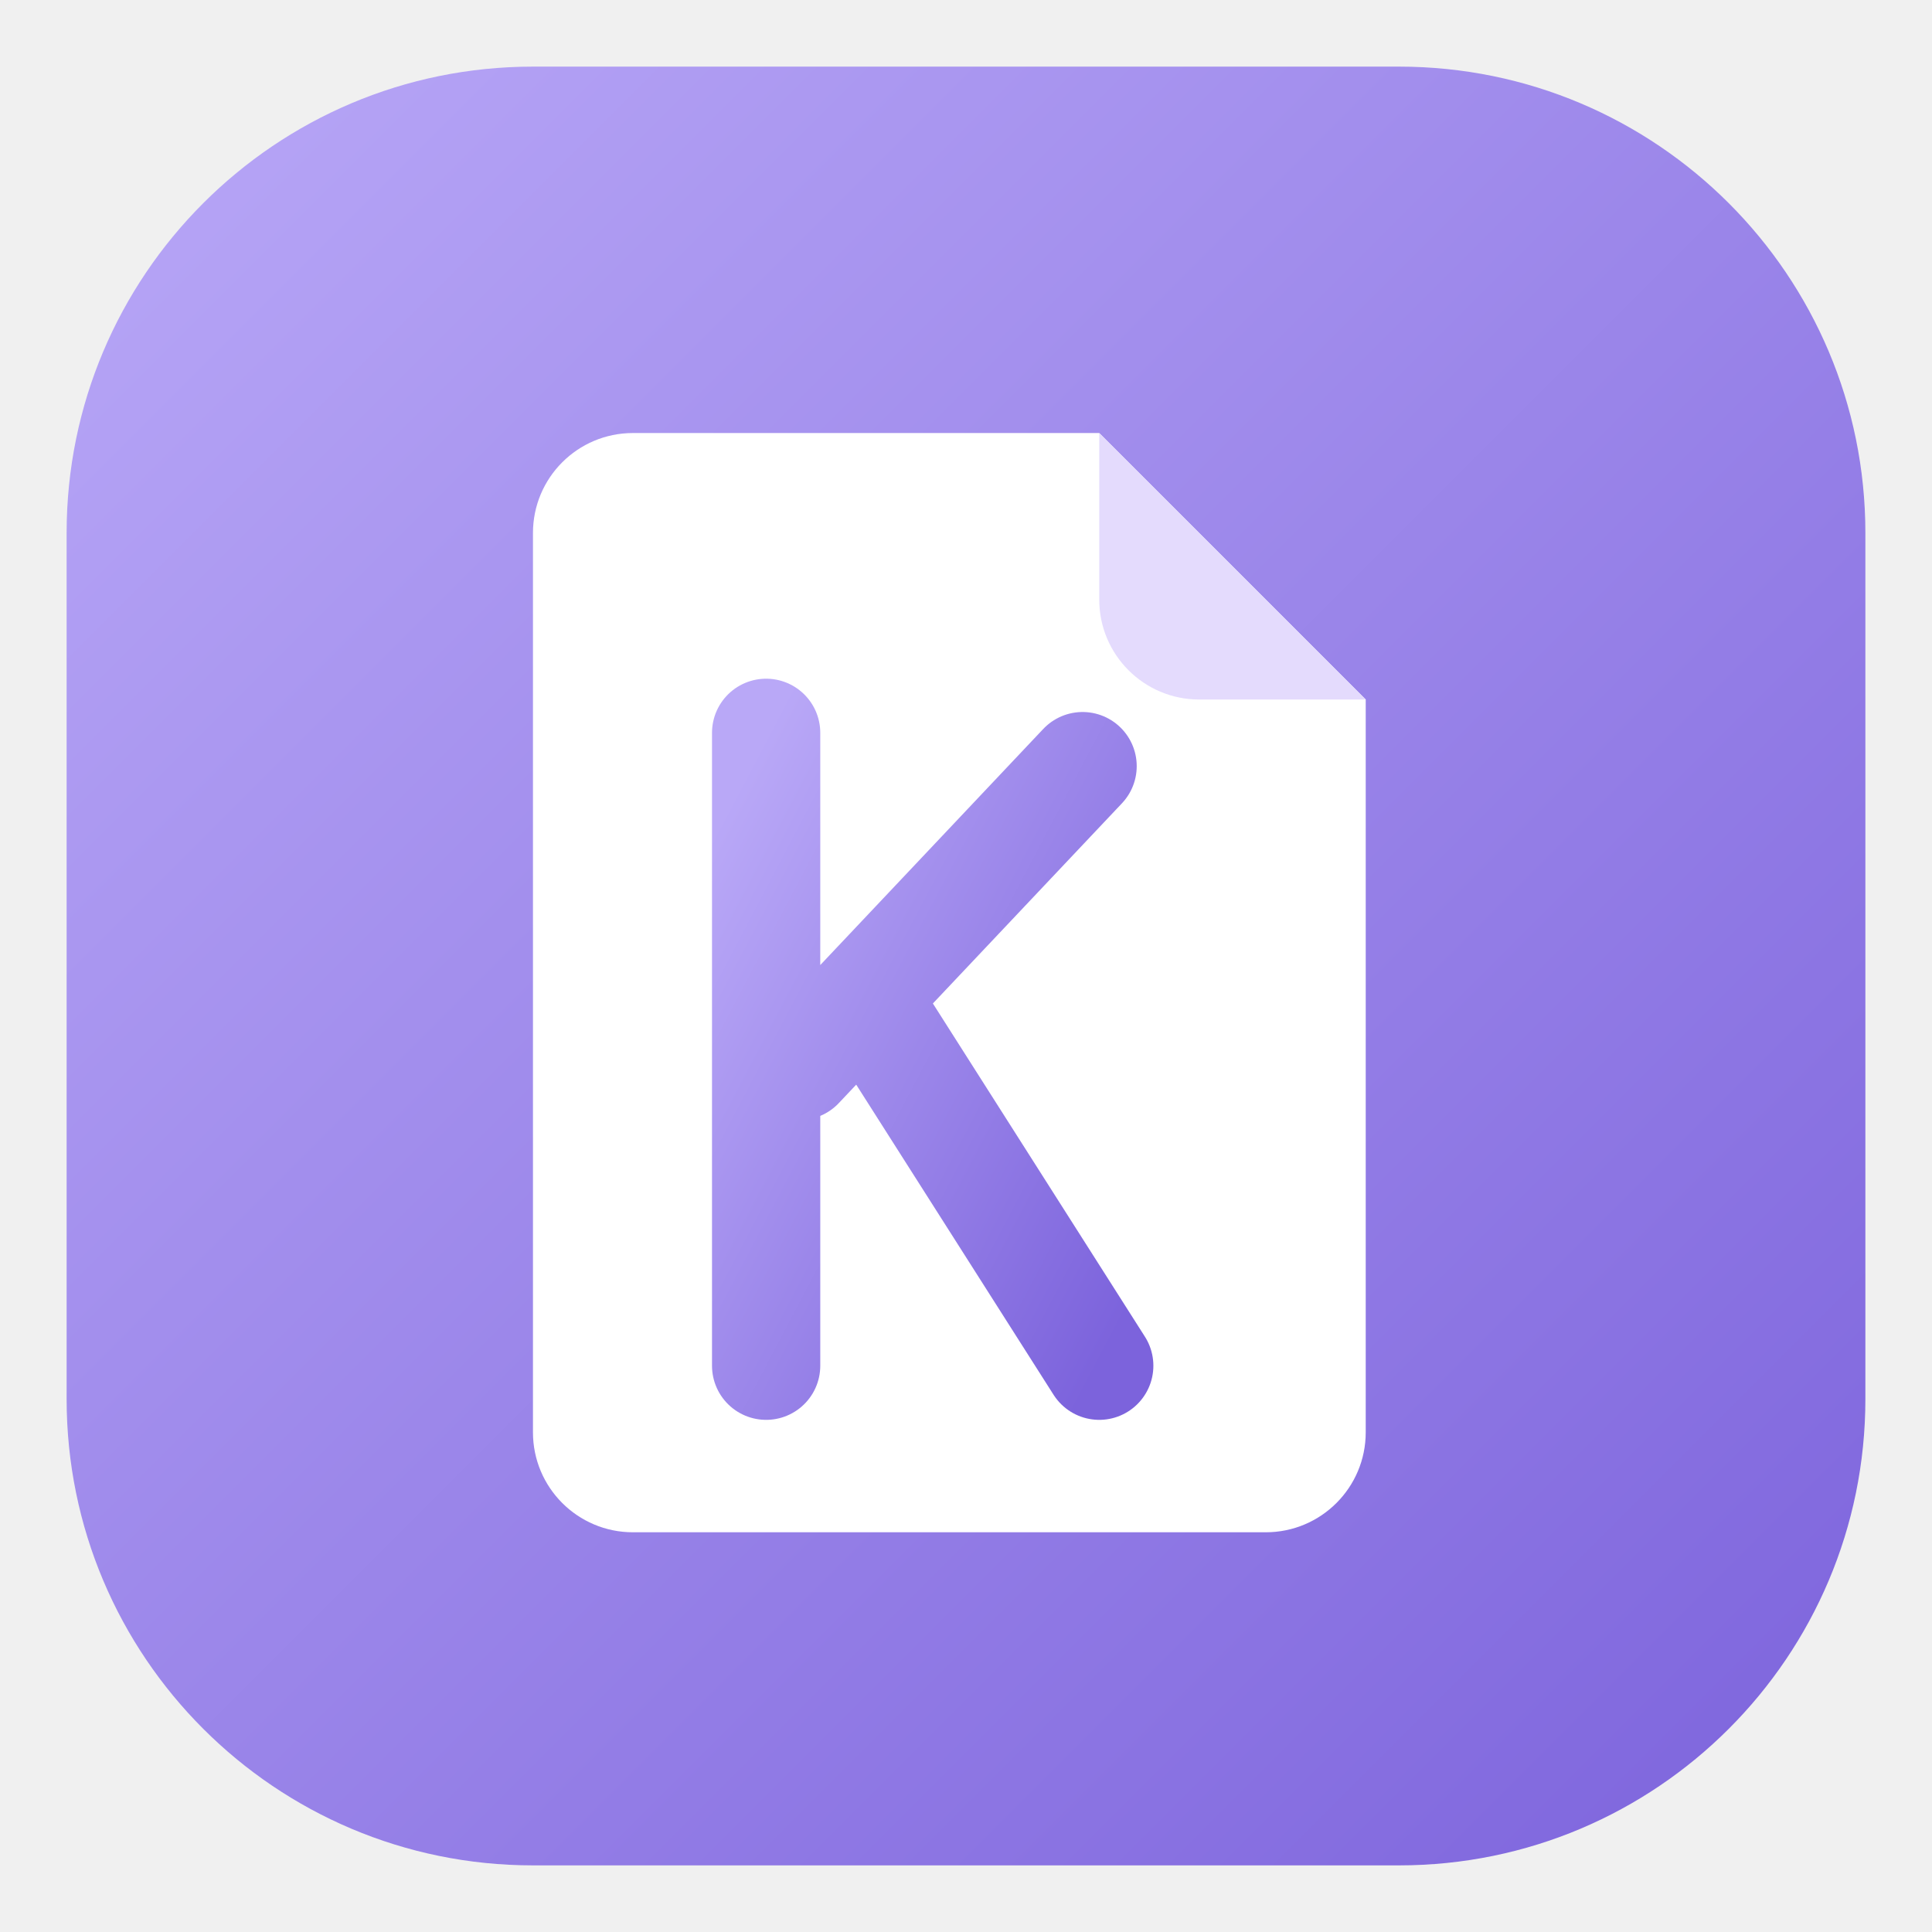
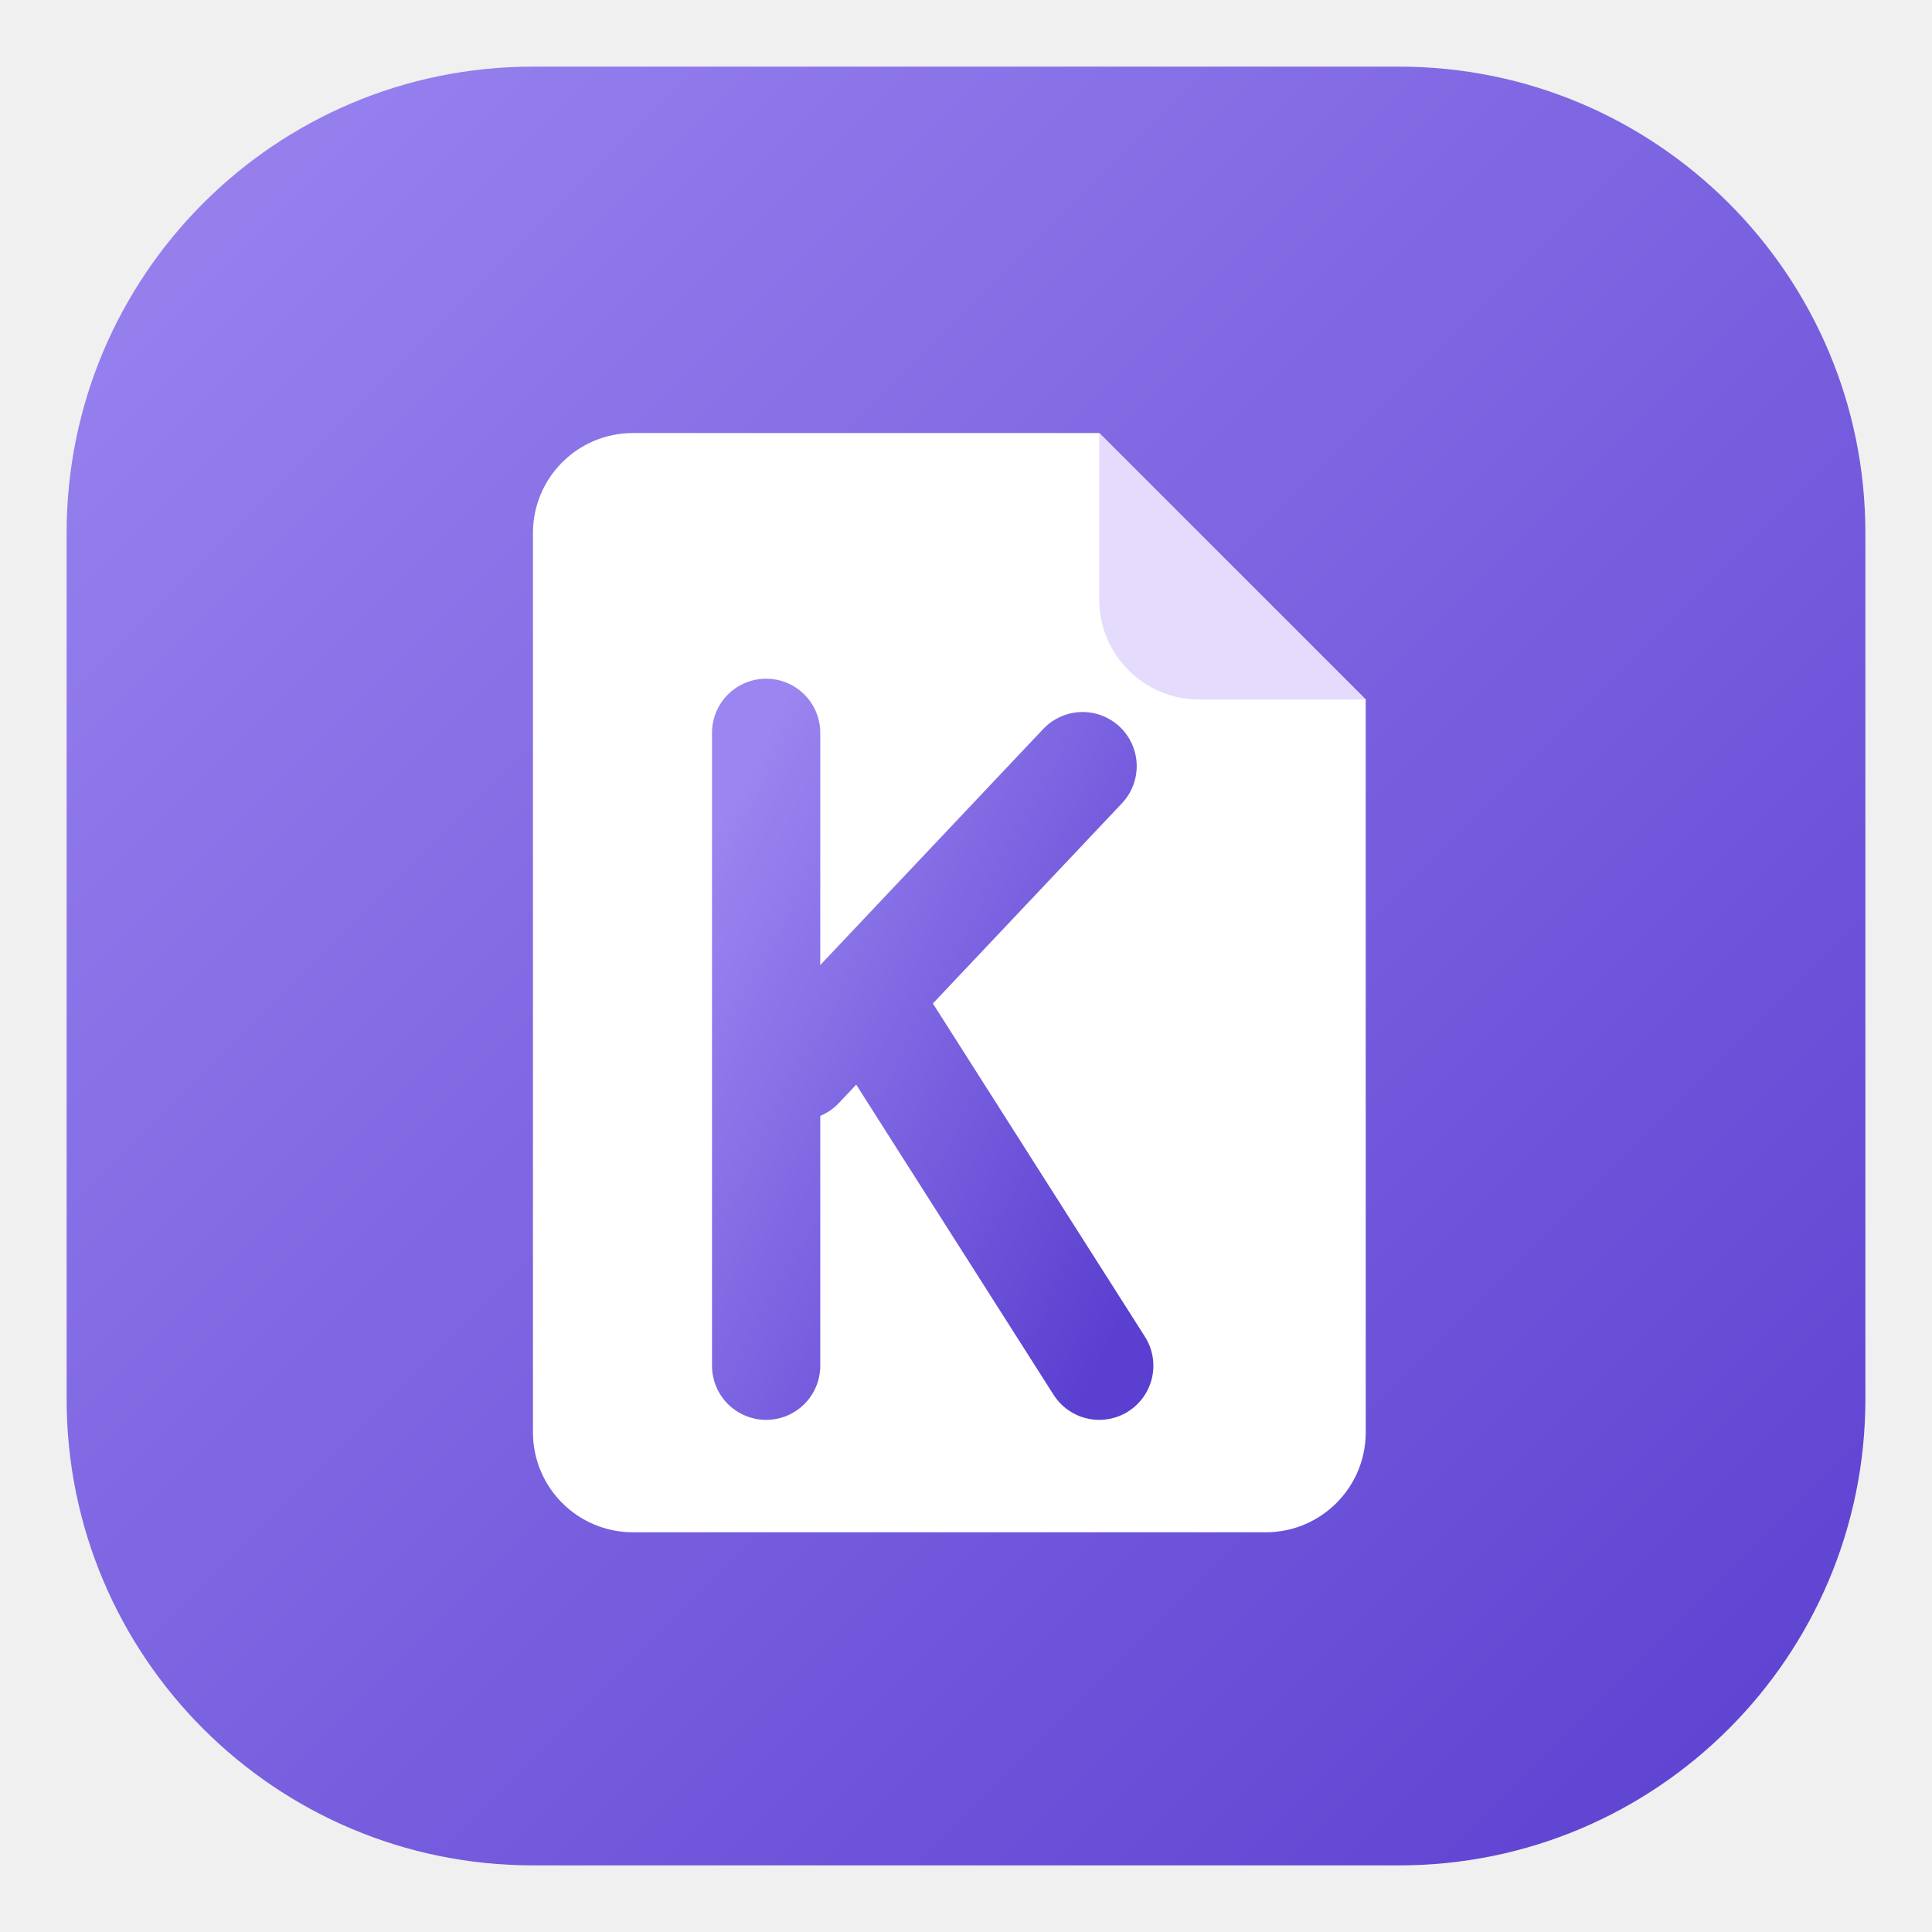
<svg xmlns="http://www.w3.org/2000/svg" width="1024" height="1024" viewBox="2 2 116 116">
  <defs>
    <linearGradient id="g" x1="0" y1="0" x2="1" y2="1">
-       <stop offset="0" stop-color="#B9A8F7" />
-       <stop offset="1" stop-color="#7C63DC" />
+       <stop offset="0" stop-color="#9B85F0" />
+       <stop offset="1" stop-color="#5B3FD0" />
    </linearGradient>
  </defs>
  <rect x="6" y="6" width="108" height="108" rx="28" fill="url(#g)" />
  <path d="M40 28h28l16 16v44a6 6 0 0 1-6 6H40a6 6 0 0 1-6-6V34a6 6 0 0 1 6-6z" fill="#fff" />
  <path d="M68 28v10a6 6 0 0 0 6 6h10" fill="#E4DBFD" />
  <path d="M48 46v38M50 66l17-18M54 62l14 22" stroke="url(#g)" stroke-width="6.5" stroke-linecap="round" fill="none" />
</svg>
